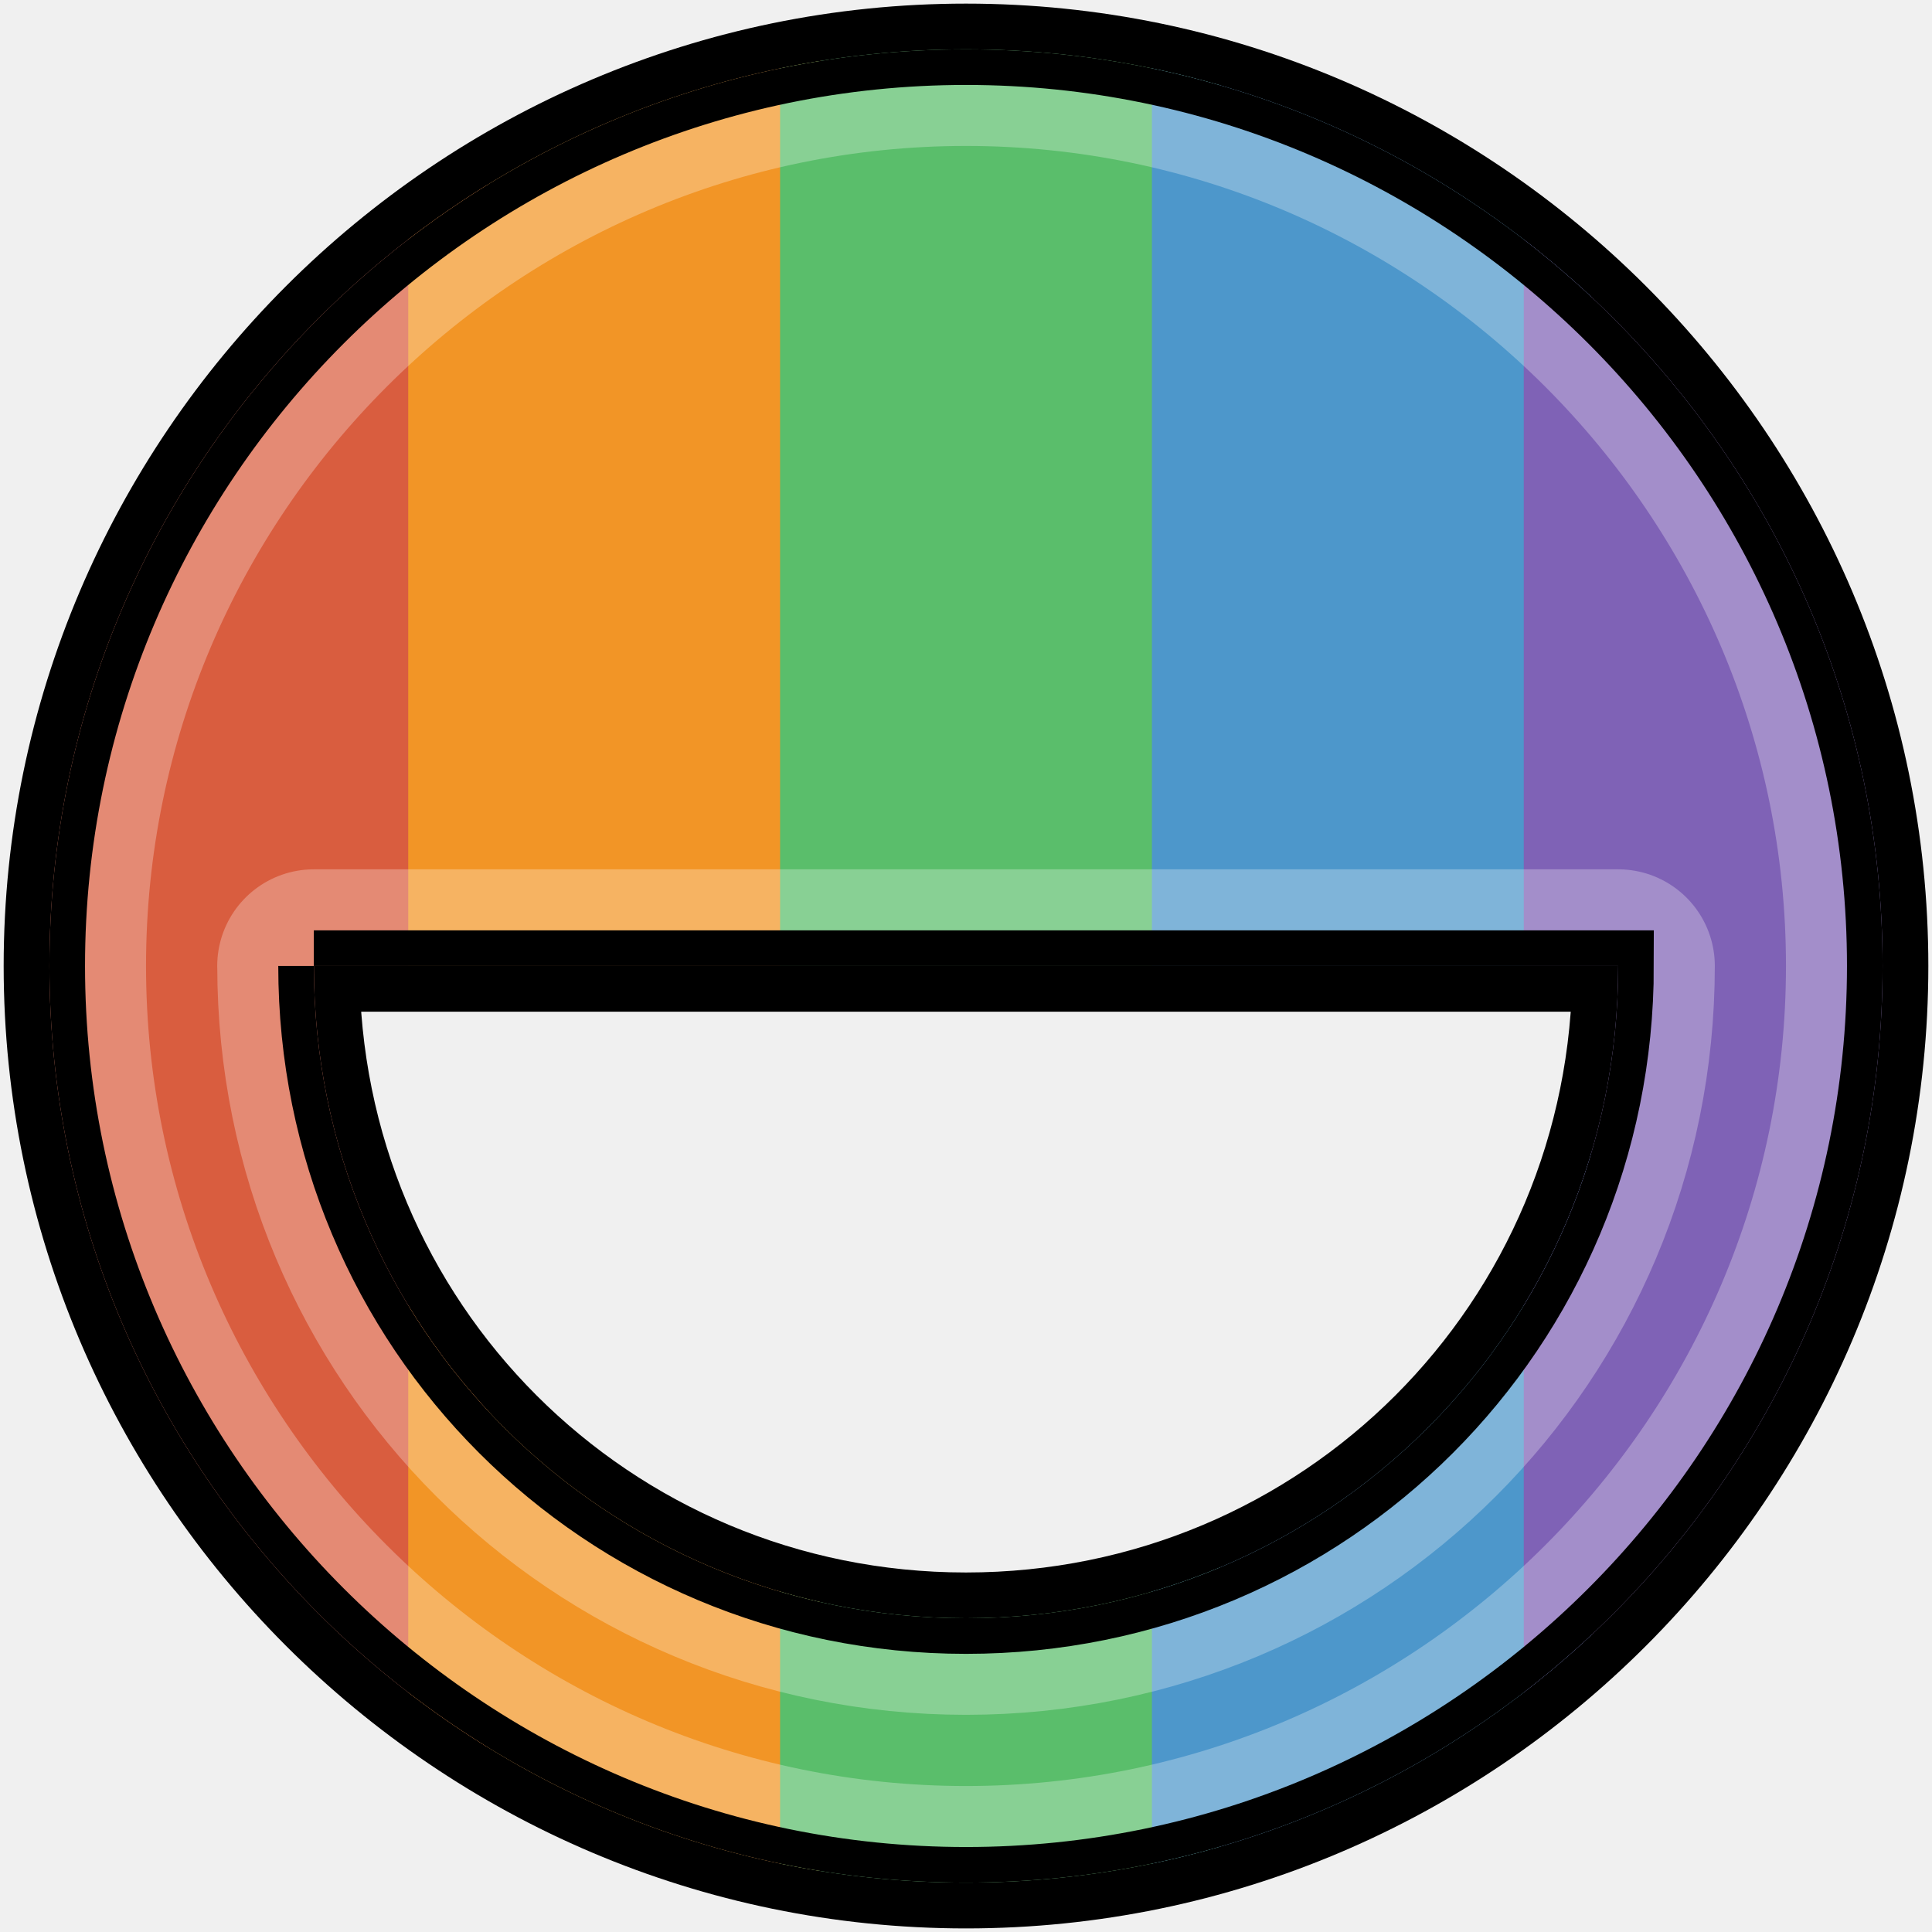
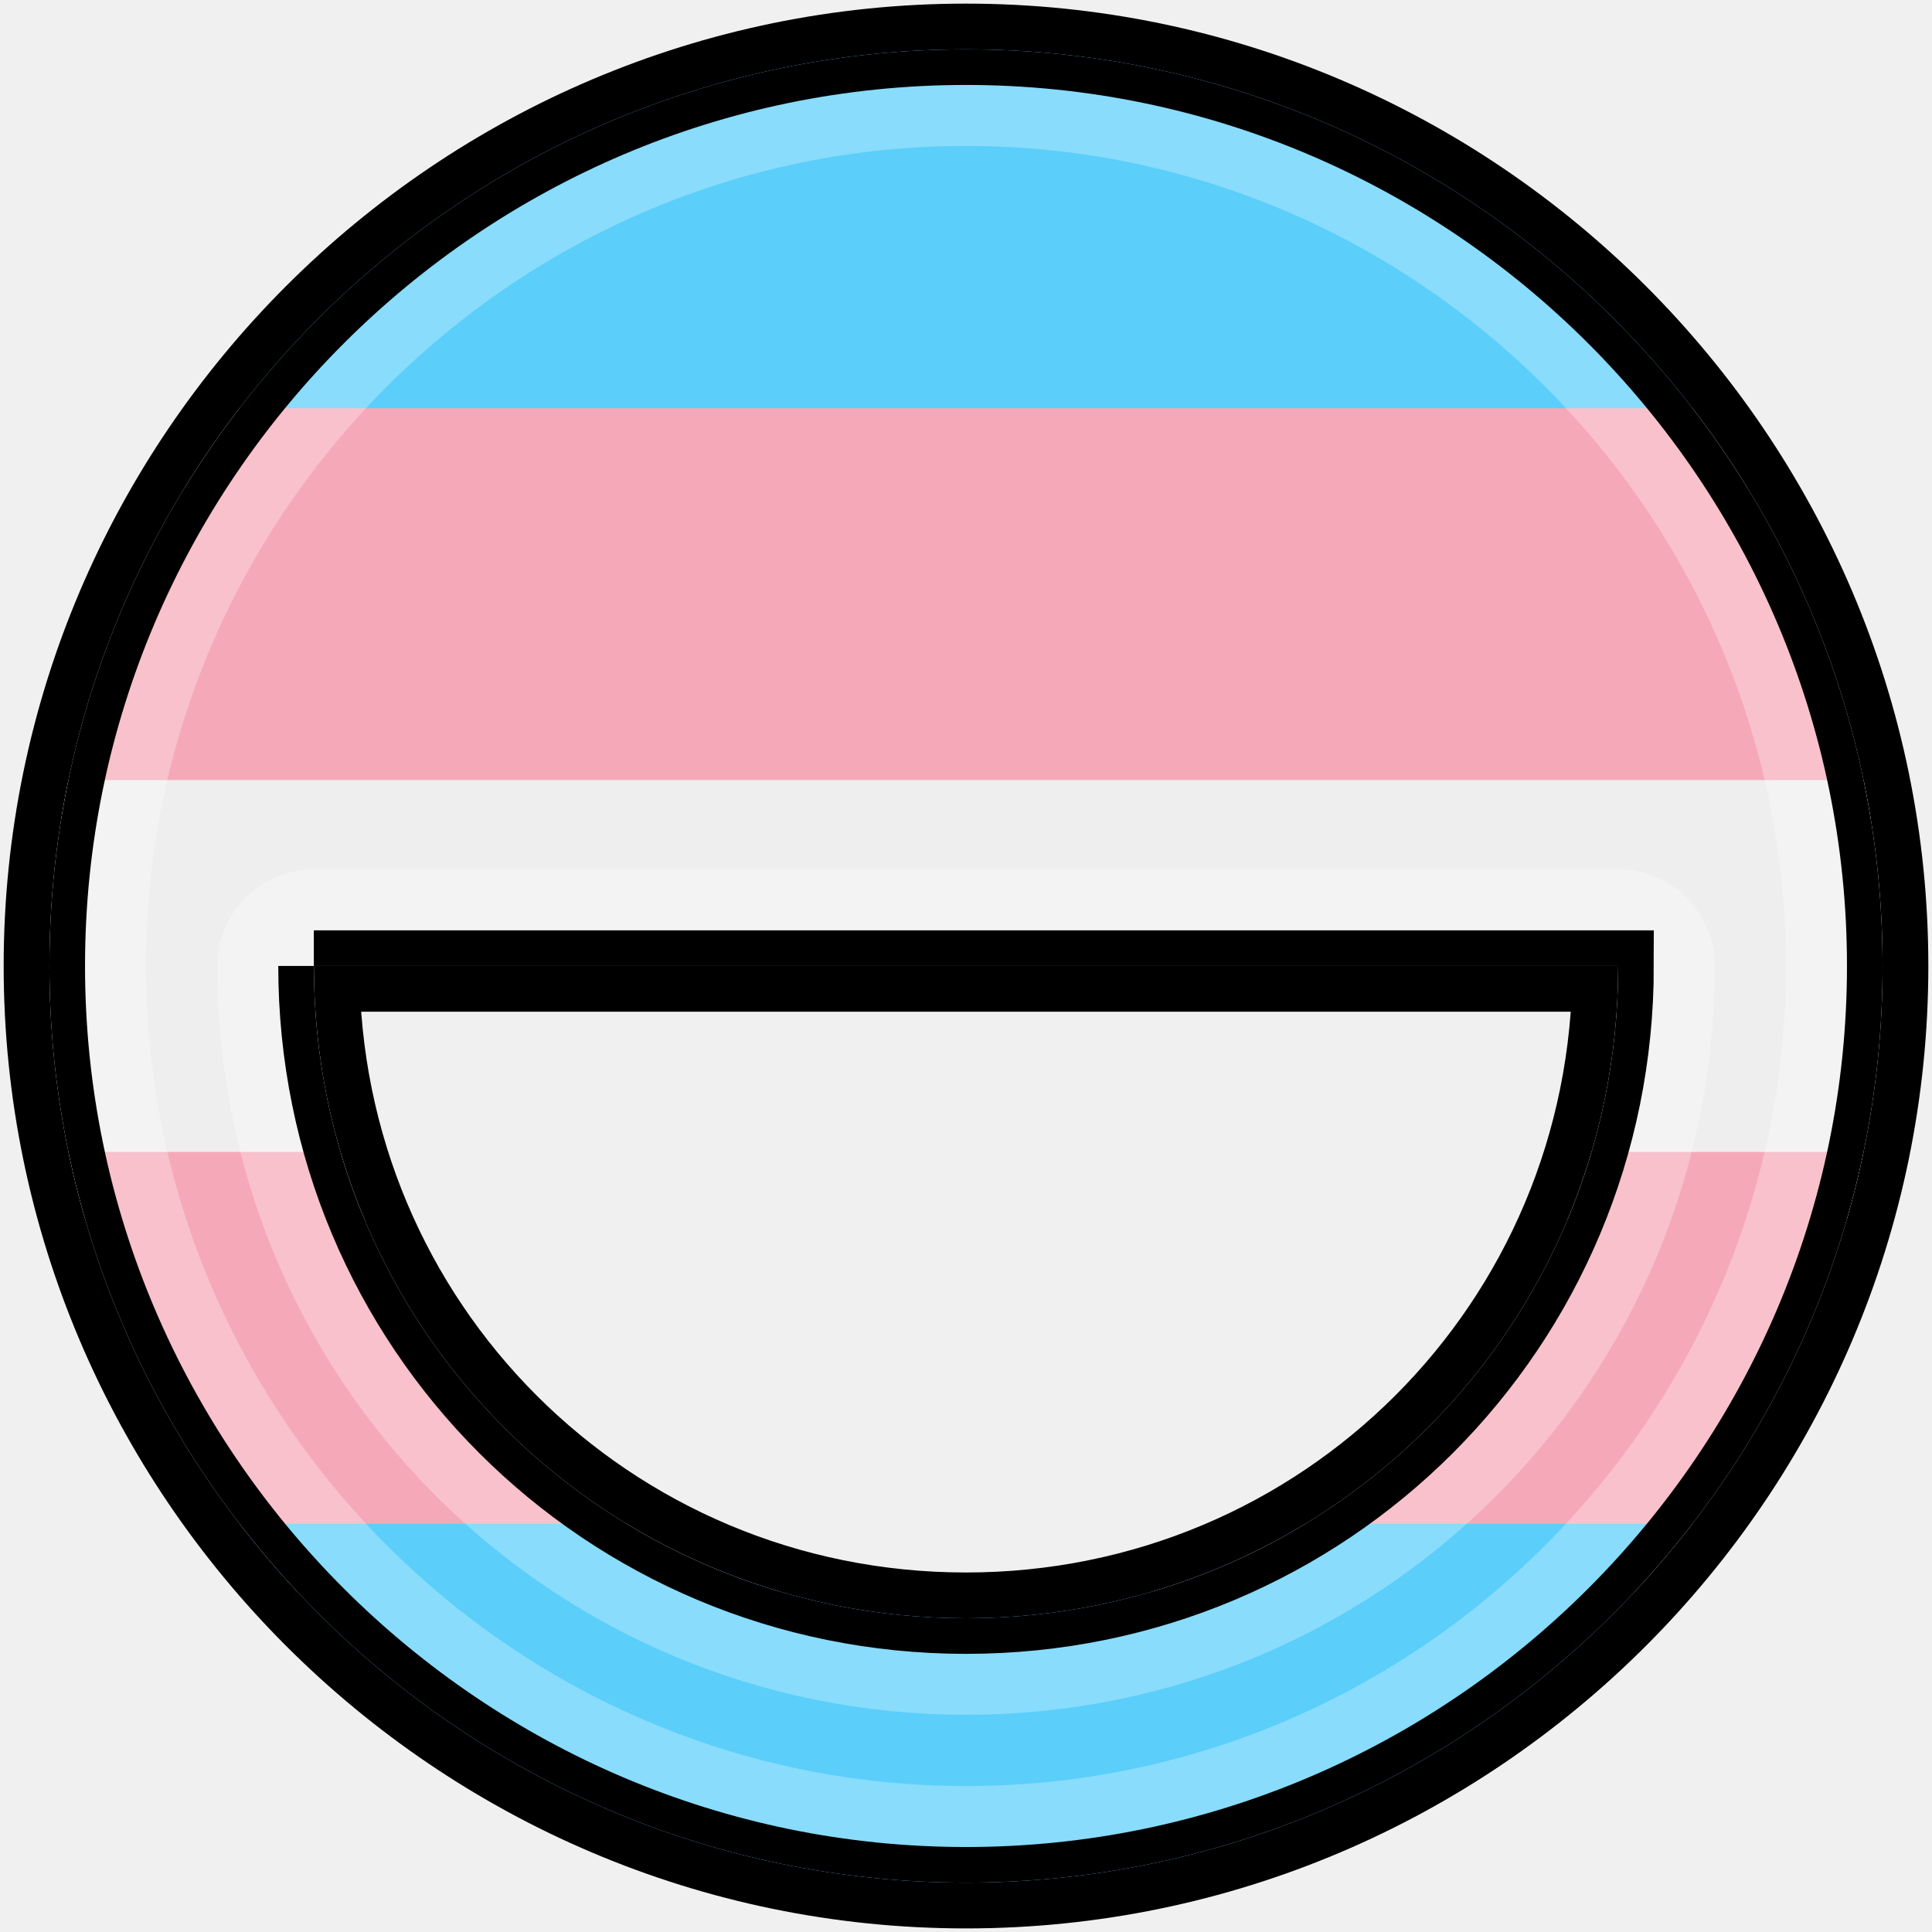
<svg xmlns="http://www.w3.org/2000/svg" xmlns:xlink="http://www.w3.org/1999/xlink" id="svg2" version="1.1" xml:space="preserve" style="enable-background:new 0 0 47.5 47.5;" viewBox="0 0 47.5 47.5">
  <defs id="defs6">
    <clipPath clipPathUnits="userSpaceOnUse" id="clipPath16">
      <path d="M 0,38 38,38 38,0 0,0 0,38 Z" id="path18" />
    </clipPath>
    <linearGradient id="linearGradient5783">
      <stop id="stop5785" offset="0" style="stop-color:#6e6e6e;stop-opacity:1;" />
      <stop style="stop-color:#373737;stop-opacity:1;" offset="0.898" id="stop5827" />
      <stop id="stop5787" offset="1" style="stop-color:#393939;stop-opacity:1;" />
    </linearGradient>
    <linearGradient id="linearGradient5921">
      <stop style="stop-color:#000000;stop-opacity:0;" offset="0" id="stop5923" />
      <stop id="stop5925" offset="0.795" style="stop-color:#393939;stop-opacity:0;" />
      <stop style="stop-color:#393939;stop-opacity:1;" offset="1" id="stop5927" />
    </linearGradient>
    <radialGradient r="225.344" fy="515.823" fx="256" cy="515.823" cx="256" gradientTransform="matrix(0.2347344,0,0,0.2413046,-36.342,-71.1065)" gradientUnits="userSpaceOnUse" id="radialGradient5915" xlink:href="#linearGradient5783" />
    <radialGradient r="225.344" fy="766.476" fx="1546" cy="766.476" cx="1546" gradientTransform="matrix(0.1326879,0,0,0.1326971,-187.323,-68.64313)" gradientUnits="userSpaceOnUse" id="radialGradient5919" xlink:href="#linearGradient5921" />
    <radialGradient r="225.344" fy="515.823" fx="256" cy="515.823" cx="256" gradientTransform="matrix(0.2347344,0,0,0.2413046,-36.342,-71.1065)" gradientUnits="userSpaceOnUse" id="radialGradient5915-0" xlink:href="#linearGradient5783" />
    <clipPath id="clipPath5067" clipPathUnits="userSpaceOnUse">
      <path style="color:#000000;display:inline;overflow:visible;visibility:visible;fill:url(#radialGradient5071);fill-opacity:1;fill-rule:nonzero;stroke:none;stroke-width:65;marker:none;enable-background:accumulate" d="m 23.75,0.331 c -12.894,0 -23.417,10.524 -23.417,23.417 0,12.894 10.524,23.42 23.417,23.42 12.894,0 23.417,-10.526 23.417,-23.42 0,-12.894 -10.524,-23.417 -23.417,-23.417 z M 7.088,23.749 l 33.325,0 c 0,9.243 -7.419,16.665 -16.662,16.665 -9.243,0 -16.662,-7.422 -16.662,-16.665 z" id="path5069" />
    </clipPath>
    <radialGradient r="225.344" fy="515.823" fx="256" cy="515.823" cx="256" gradientTransform="matrix(0.2347344,0,0,0.2413046,-36.342,-71.1065)" gradientUnits="userSpaceOnUse" id="radialGradient5071" xlink:href="#linearGradient5783" />
  </defs>
  <path id="path3004-90-9-7" d="m 23.75,1.214 c -12.408,0 -22.535,10.127 -22.535,22.535 0,12.408 10.127,22.538 22.535,22.538 12.408,0 22.535,-10.13 22.535,-22.538 0,-12.408 -10.127,-22.535 -22.535,-22.535 z m -16.035,22.535 32.069,0 c 0,8.895 -7.14,16.037 -16.035,16.037 -8.895,0 -16.035,-7.143 -16.035,-16.037 z" style="color:#000000;display:inline;overflow:visible;visibility:visible;fill:none;fill-opacity:1;fill-rule:nonzero;stroke:#000000;stroke-width:2.25;stroke-miterlimit:4;stroke-dasharray:none;stroke-opacity:1;marker:none;enable-background:accumulate" />
  <g transform="matrix(0.9623279,0,0,0.9623282,0.8947119,0.8947055)" clip-path="url(#clipPath5067)" id="g5063">
-     <rect style="color:#000000;clip-rule:nonzero;display:inline;overflow:visible;visibility:visible;opacity:1;isolation:auto;mix-blend-mode:normal;color-interpolation:sRGB;color-interpolation-filters:linearRGB;solid-color:#000000;solid-opacity:1;fill:#d95d3f;fill-opacity:1;fill-rule:nonzero;stroke:none;stroke-width:2;stroke-linecap:butt;stroke-linejoin:miter;stroke-miterlimit:4;stroke-dasharray:none;stroke-dashoffset:0;stroke-opacity:1;marker:none;color-rendering:auto;image-rendering:auto;shape-rendering:auto;text-rendering:auto;enable-background:accumulate" id="rect5061" width="11.524" height="47.5" x="0" y="-7.1054274e-15" />
-     <rect style="color:#000000;clip-rule:nonzero;display:inline;overflow:visible;visibility:visible;opacity:1;isolation:auto;mix-blend-mode:normal;color-interpolation:sRGB;color-interpolation-filters:linearRGB;solid-color:#000000;solid-opacity:1;fill:#f29526;fill-opacity:1;fill-rule:nonzero;stroke:none;stroke-width:2;stroke-linecap:butt;stroke-linejoin:miter;stroke-miterlimit:4;stroke-dasharray:none;stroke-dashoffset:0;stroke-opacity:1;marker:none;color-rendering:auto;image-rendering:auto;shape-rendering:auto;text-rendering:auto;enable-background:accumulate" id="rect5061-3" width="10.545" height="47.5" x="9.5" y="0" />
-     <rect style="color:#000000;clip-rule:nonzero;display:inline;overflow:visible;visibility:visible;opacity:1;isolation:auto;mix-blend-mode:normal;color-interpolation:sRGB;color-interpolation-filters:linearRGB;solid-color:#000000;solid-opacity:1;fill:#5abe6b;fill-opacity:1;fill-rule:nonzero;stroke:none;stroke-width:2;stroke-linecap:butt;stroke-linejoin:miter;stroke-miterlimit:4;stroke-dasharray:none;stroke-dashoffset:0;stroke-opacity:1;marker:none;color-rendering:auto;image-rendering:auto;shape-rendering:auto;text-rendering:auto;enable-background:accumulate" id="rect5061-3-1" width="11.23" height="47.5" x="19" y="0" />
-     <rect style="color:#000000;display:inline;overflow:visible;visibility:visible;opacity:1;fill:#4d97cb;fill-opacity:1;fill-rule:nonzero;stroke:none;stroke-width:2;stroke-linecap:butt;stroke-linejoin:miter;stroke-miterlimit:4;stroke-dasharray:none;stroke-dashoffset:0;stroke-opacity:1;marker:none;enable-background:accumulate" id="rect5061-3-8" width="11.23" height="47.5" x="28.5" y="0" />
-     <rect style="color:#000000;display:inline;overflow:visible;visibility:visible;opacity:1;fill:#7f62b6;fill-opacity:1;fill-rule:nonzero;stroke:none;stroke-width:2;stroke-linecap:butt;stroke-linejoin:miter;stroke-miterlimit:4;stroke-dasharray:none;stroke-dashoffset:0;stroke-opacity:1;marker:none;enable-background:accumulate" id="rect5061-3-1-4" width="9.5" height="47.5" x="38" y="0" />
+     <rect style="color:#000000;clip-rule:nonzero;display:inline;overflow:visible;visibility:visible;opacity:1;isolation:auto;mix-blend-mode:normal;color-interpolation:sRGB;color-interpolation-filters:linearRGB;solid-color:#000000;solid-opacity:1;fill:#5bcefa;fill-opacity:1;fill-rule:nonzero;stroke:none;stroke-width:2;stroke-linecap:butt;stroke-linejoin:miter;stroke-miterlimit:4;stroke-dasharray:none;stroke-dashoffset:0;stroke-opacity:1;marker:none;color-rendering:auto;image-rendering:auto;shape-rendering:auto;text-rendering:auto;enable-background:accumulate" id="rect5061" height="11.524" width="47.5" y="0" x="0" />
+     <rect style="color:#000000;clip-rule:nonzero;display:inline;overflow:visible;visibility:visible;opacity:1;isolation:auto;mix-blend-mode:normal;color-interpolation:sRGB;color-interpolation-filters:linearRGB;solid-color:#000000;solid-opacity:1;fill:#f5a9b8;fill-opacity:1;fill-rule:nonzero;stroke:none;stroke-width:2;stroke-linecap:butt;stroke-linejoin:miter;stroke-miterlimit:4;stroke-dasharray:none;stroke-dashoffset:0;stroke-opacity:1;marker:none;color-rendering:auto;image-rendering:auto;shape-rendering:auto;text-rendering:auto;enable-background:accumulate" id="rect5061-3" height="10.545" width="47.5" y="9.5" x="0" />
+     <rect style="color:#000000;clip-rule:nonzero;display:inline;overflow:visible;visibility:visible;opacity:1;isolation:auto;mix-blend-mode:normal;color-interpolation:sRGB;color-interpolation-filters:linearRGB;solid-color:#000000;solid-opacity:1;fill:#eeeeee;fill-opacity:1;fill-rule:nonzero;stroke:none;stroke-width:2;stroke-linecap:butt;stroke-linejoin:miter;stroke-miterlimit:4;stroke-dasharray:none;stroke-dashoffset:0;stroke-opacity:1;marker:none;color-rendering:auto;image-rendering:auto;shape-rendering:auto;text-rendering:auto;enable-background:accumulate" id="rect5061-3-1" height="11.23" width="47.5" y="19" x="0" />
+     <rect style="color:#000000;display:inline;overflow:visible;visibility:visible;opacity:1;fill:#f5a9b8;fill-opacity:1;fill-rule:nonzero;stroke:none;stroke-width:2;stroke-linecap:butt;stroke-linejoin:miter;stroke-miterlimit:4;stroke-dasharray:none;stroke-dashoffset:0;stroke-opacity:1;marker:none;enable-background:accumulate" id="rect5061-3-8" height="11.23" width="47.5" y="28.5" x="0" />
+     <rect style="color:#000000;display:inline;overflow:visible;visibility:visible;opacity:1;fill:#5bcefa;fill-opacity:1;fill-rule:nonzero;stroke:none;stroke-width:2;stroke-linecap:butt;stroke-linejoin:miter;stroke-miterlimit:4;stroke-dasharray:none;stroke-dashoffset:0;stroke-opacity:1;marker:none;enable-background:accumulate" id="rect5061-3-1-4" height="9.5" width="47.5" y="38" x="0" />
    <path id="path3004-90-9-7-0" d="m 23.75,0.331 c -12.894,0 -23.417,10.524 -23.417,23.417 0,12.894 10.524,23.42 23.417,23.42 12.894,0 23.417,-10.526 23.417,-23.42 0,-12.894 -10.524,-23.417 -23.417,-23.417 z m -16.662,23.417 33.325,0 c 0,9.243 -7.419,16.665 -16.662,16.665 -9.243,0 -16.662,-7.422 -16.662,-16.665 z" style="color:#000000;display:inline;overflow:visible;visibility:visible;fill:none;fill-opacity:1;fill-rule:nonzero;stroke:#ffffff;stroke-width:4.936;stroke-linejoin:round;stroke-miterlimit:4;stroke-dasharray:none;stroke-opacity:0.281;marker:none;enable-background:accumulate" />
    <path id="path3004-90-9-7-8" d="m 23.75,0.331 c -12.894,0 -23.417,10.524 -23.417,23.417 0,12.894 10.524,23.42 23.417,23.42 12.894,0 23.417,-10.526 23.417,-23.42 0,-12.894 -10.524,-23.417 -23.417,-23.417 z M 7.088,23.749 l 33.325,0 c 0,9.243 -7.419,16.665 -16.662,16.665 -9.243,0 -16.662,-7.422 -16.662,-16.665 z" style="color:#000000;display:inline;overflow:visible;visibility:visible;fill:none;fill-opacity:1;fill-rule:nonzero;stroke:#000000;stroke-width:1.819;stroke-miterlimit:4;stroke-dasharray:none;stroke-opacity:1;marker:none;enable-background:accumulate" />
  </g>
</svg>
